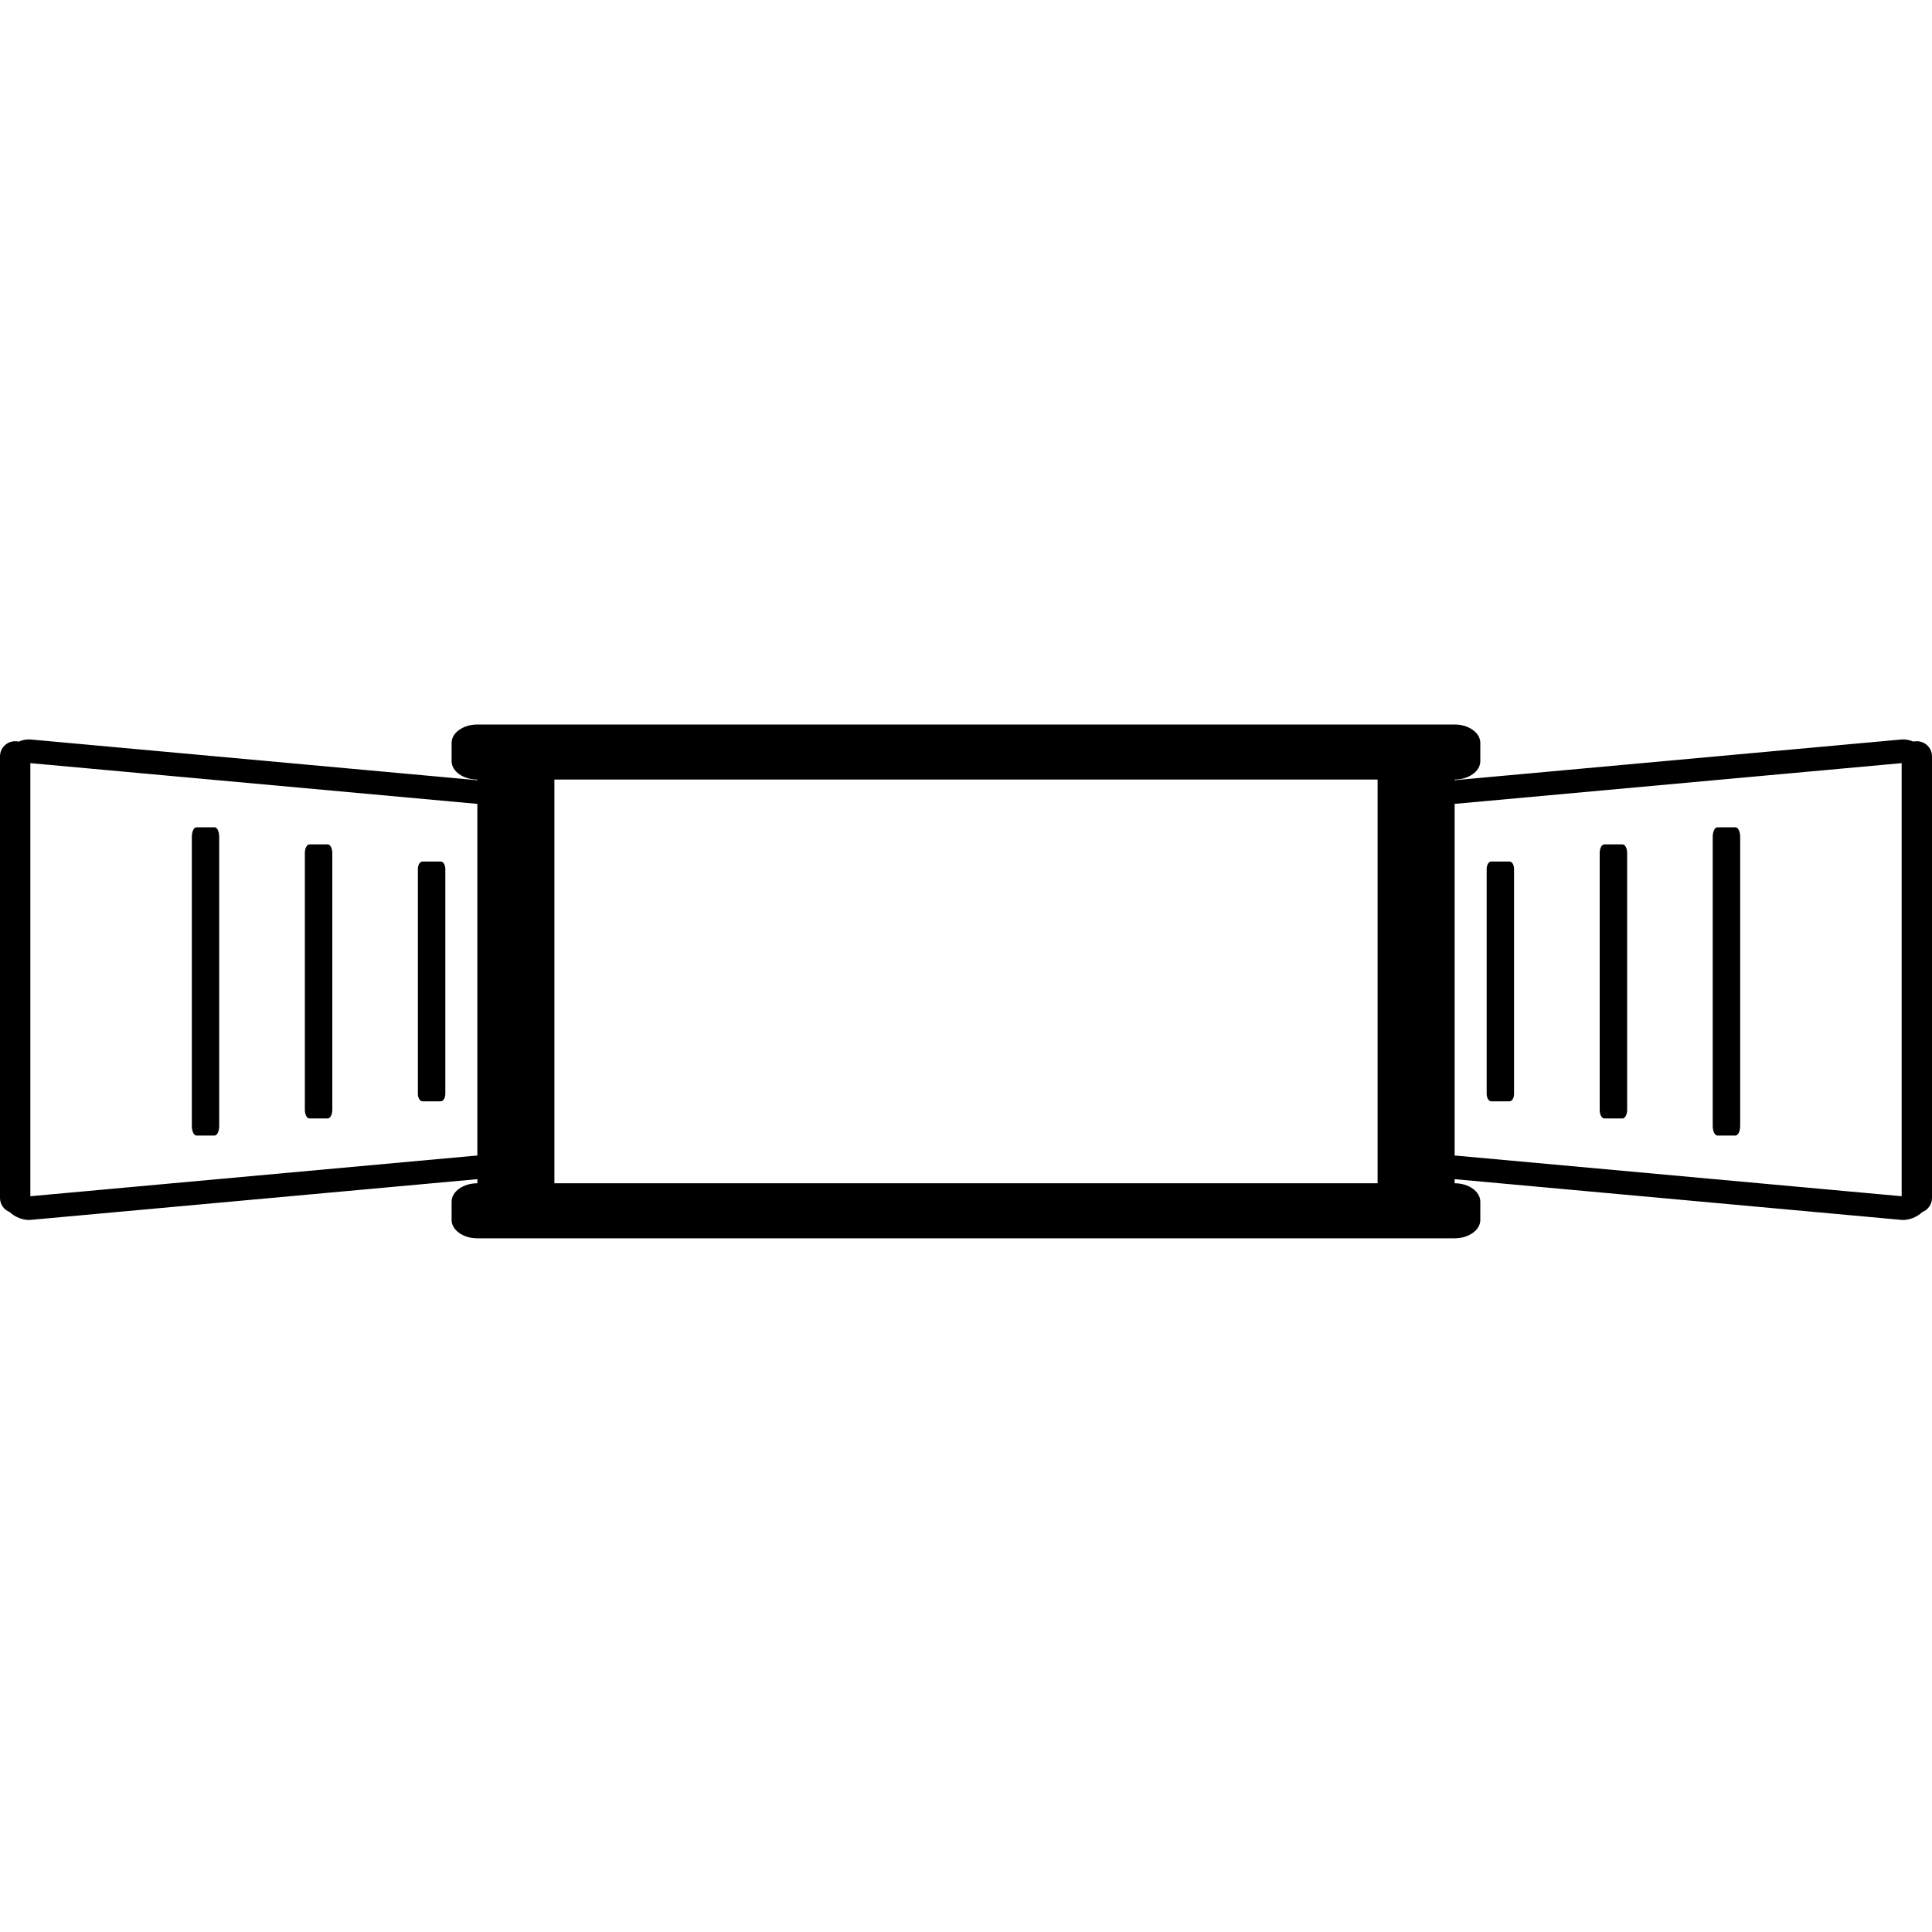
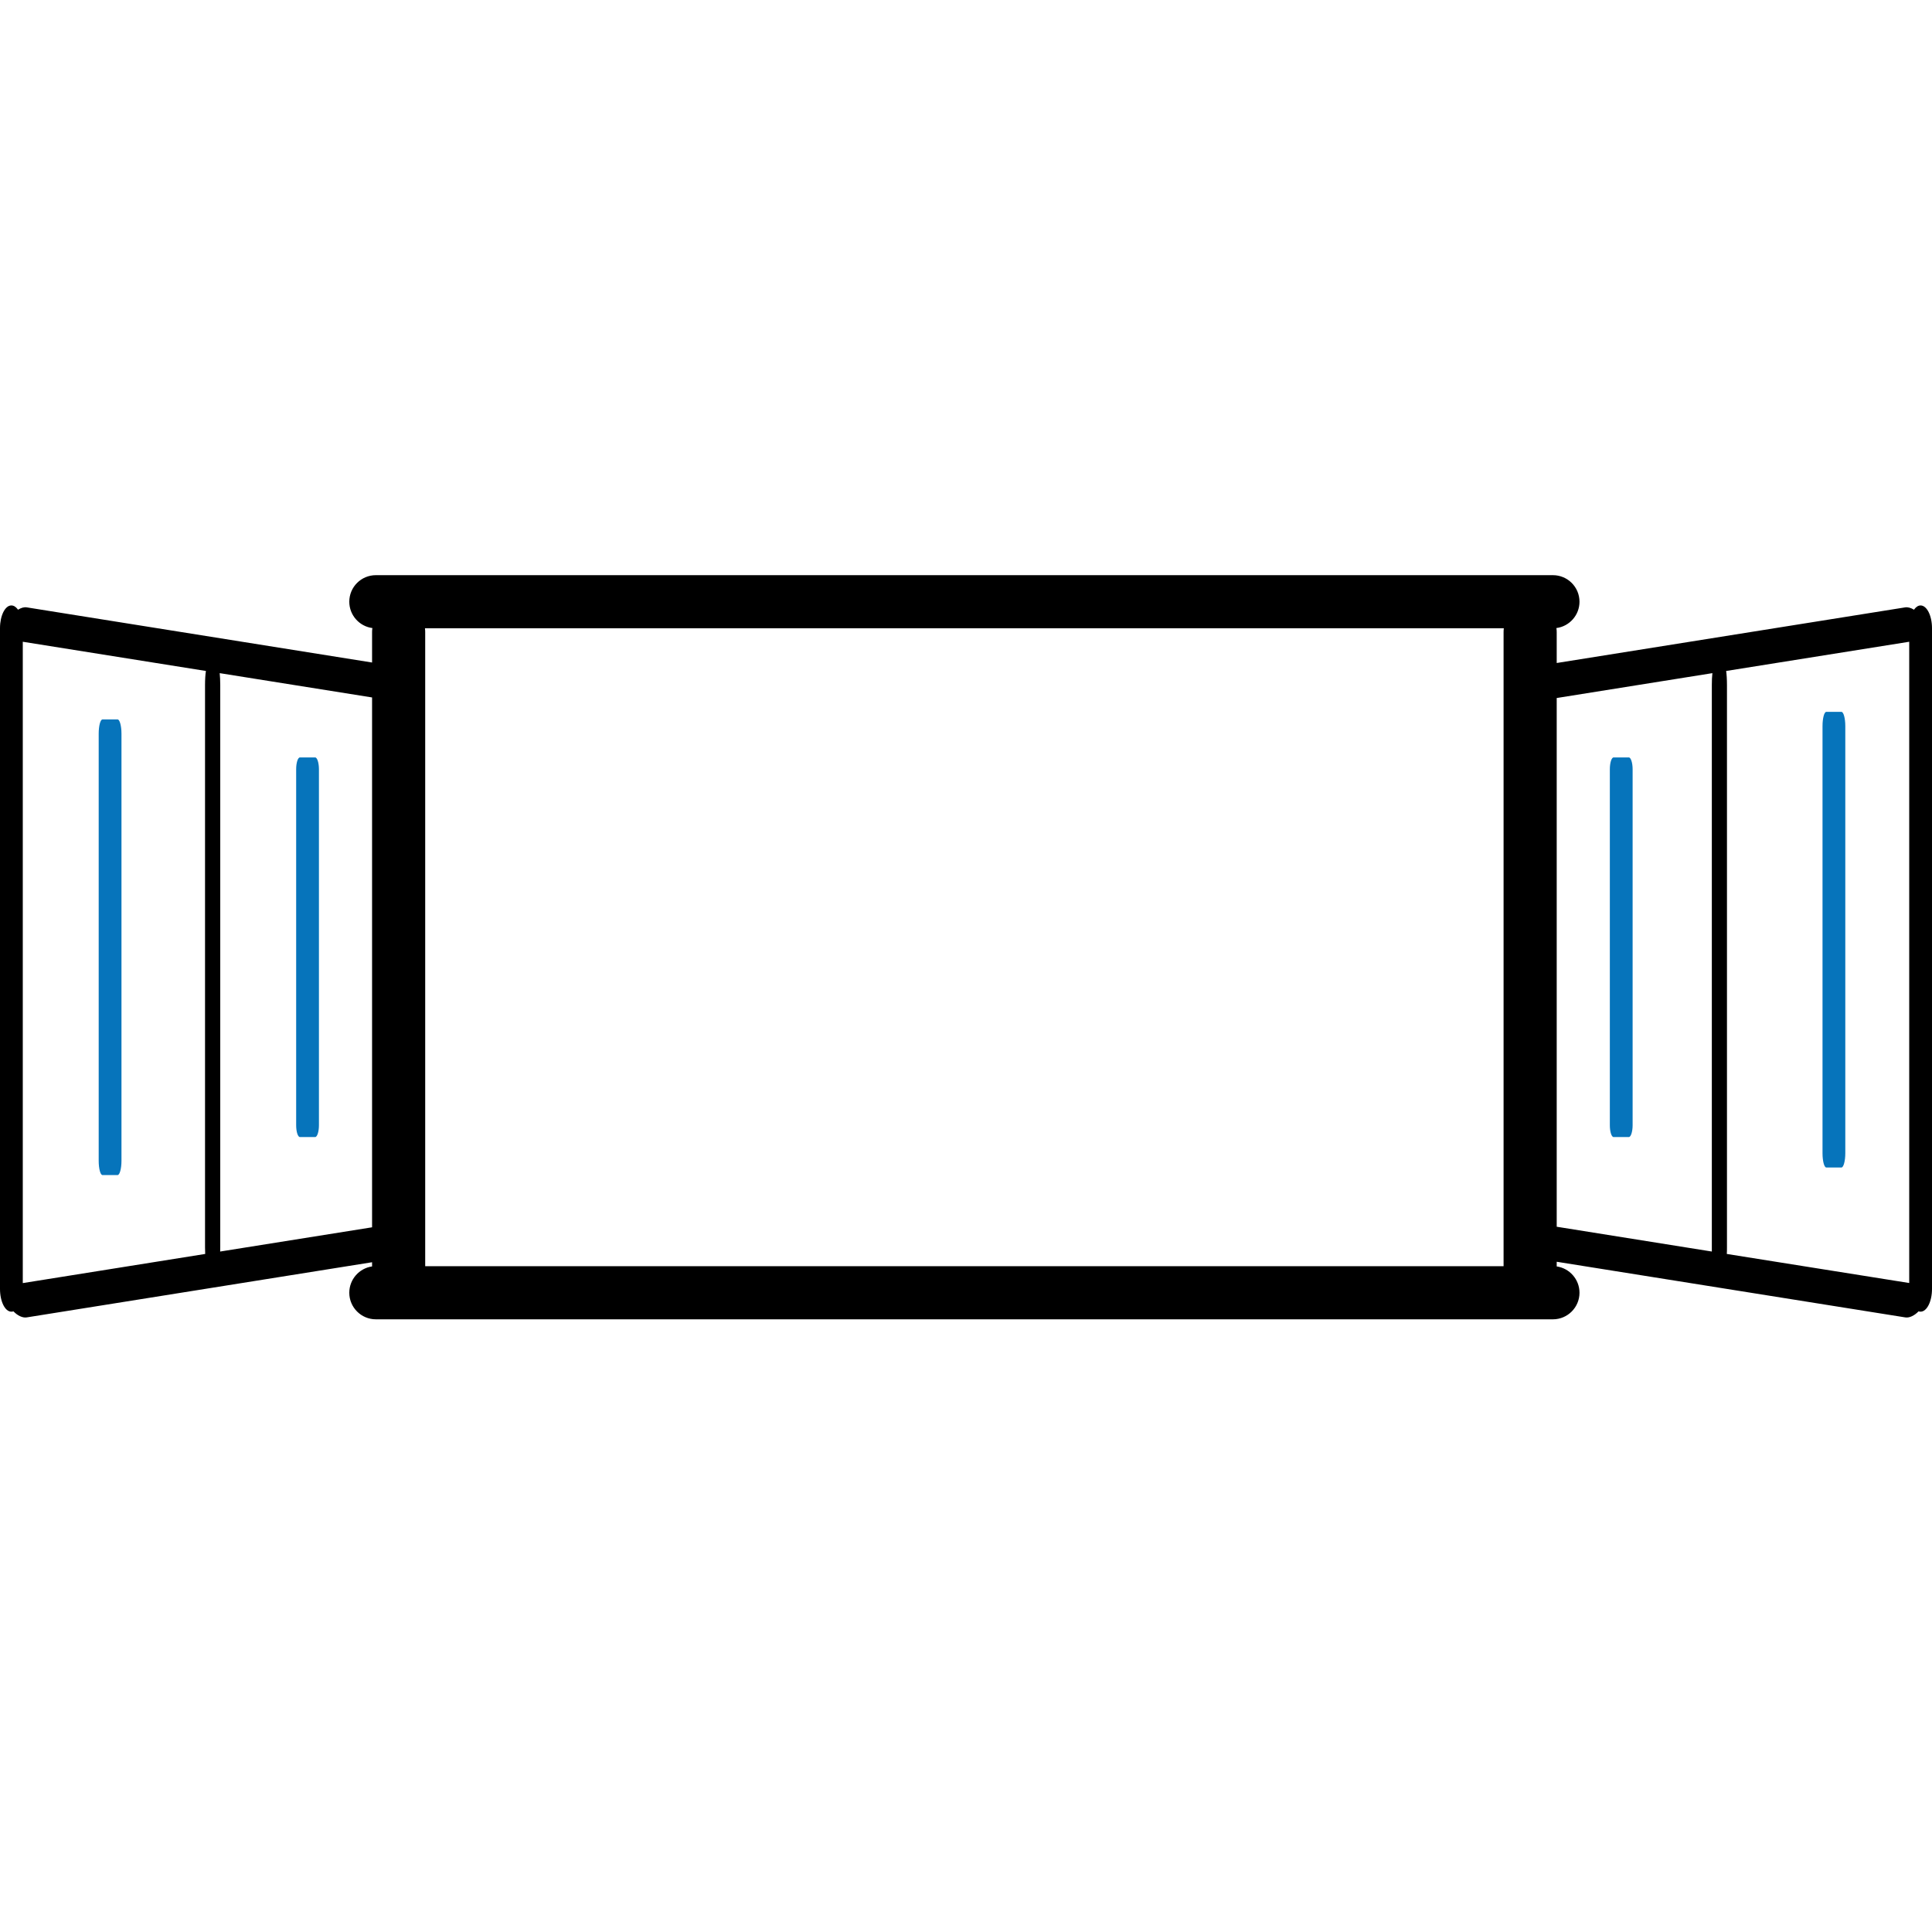
- <svg xmlns="http://www.w3.org/2000/svg" viewBox="0 0 24 24" fill="none">
-   <g id="OS">
-     <path fill-rule="evenodd" clip-rule="evenodd" d="M11.993 9H12V9.684H11.993H6.887V14.699H11.993H12V15.383H11.993H5.93C5.754 15.383 5.61 15.28 5.61 15.155V14.927C5.61 14.802 5.754 14.699 5.93 14.699V14.648L0.378 15.154C0.294 15.162 0.185 15.12 0.121 15.057C0.05 15.03 0 14.961 0 14.881V9.396C0 9.292 0.084 9.208 0.188 9.208C0.203 9.208 0.217 9.209 0.231 9.213C0.28 9.192 0.332 9.182 0.378 9.186L5.93 9.692V9.684C5.754 9.684 5.61 9.581 5.61 9.456V9.228C5.61 9.103 5.754 9 5.93 9H11.993ZM5.93 9.985C5.922 9.985 5.914 9.985 5.907 9.984L0.377 9.48L0.377 14.86L5.907 14.356C5.914 14.355 5.922 14.355 5.93 14.355V9.985ZM2.667 14.106H2.44C2.408 14.106 2.383 14.052 2.383 13.987V10.396C2.383 10.33 2.408 10.277 2.44 10.277H2.667C2.698 10.277 2.723 10.33 2.723 10.396V13.987C2.723 14.052 2.698 14.106 2.667 14.106ZM3.844 13.894H4.071C4.102 13.894 4.128 13.846 4.128 13.787V10.596C4.128 10.537 4.102 10.489 4.071 10.489H3.844C3.813 10.489 3.787 10.537 3.787 10.596V13.787C3.787 13.846 3.813 13.894 3.844 13.894ZM5.248 13.681H5.475C5.506 13.681 5.532 13.639 5.532 13.588V10.795C5.532 10.744 5.506 10.702 5.475 10.702H5.248C5.217 10.702 5.191 10.744 5.191 10.795V13.588C5.191 13.639 5.217 13.681 5.248 13.681ZM18.525 13.681H18.752C18.783 13.681 18.808 13.639 18.808 13.588V10.795C18.808 10.744 18.783 10.702 18.752 10.702H18.525C18.493 10.702 18.468 10.744 18.468 10.795V13.588C18.468 13.639 18.493 13.681 18.525 13.681ZM20.156 13.894H19.929C19.898 13.894 19.872 13.846 19.872 13.787V10.596C19.872 10.537 19.898 10.489 19.929 10.489H20.156C20.187 10.489 20.213 10.537 20.213 10.596V13.787C20.213 13.846 20.187 13.894 20.156 13.894ZM21.333 14.106H21.56C21.591 14.106 21.617 14.052 21.617 13.987V10.396C21.617 10.33 21.591 10.277 21.56 10.277H21.333C21.302 10.277 21.276 10.33 21.276 10.396V13.987C21.276 14.052 21.302 14.106 21.333 14.106ZM12.006 9H12V9.684H12.006H17.113V14.699H12.006H12V15.383H12.006H18.07C18.245 15.383 18.389 15.28 18.389 15.155V14.927C18.389 14.802 18.245 14.699 18.07 14.699V14.648L23.622 15.154C23.706 15.162 23.815 15.12 23.879 15.057C23.95 15.03 24 14.961 24 14.881L24 9.396C24 9.292 23.916 9.208 23.812 9.208C23.797 9.208 23.783 9.209 23.769 9.212C23.72 9.192 23.667 9.182 23.622 9.186L18.07 9.692V9.684C18.245 9.684 18.389 9.581 18.389 9.456V9.228C18.389 9.103 18.245 9 18.07 9H12.006ZM18.07 9.985C18.078 9.985 18.086 9.985 18.093 9.984L23.623 9.48L23.623 14.86L18.093 14.356C18.086 14.355 18.078 14.355 18.07 14.355V9.985Z" fill="black" />
-   </g>
+ <svg xmlns="http://www.w3.org/2000/svg" width="24" height="24" viewBox="0 0 24 24" fill="none">
+   <path fill-rule="evenodd" clip-rule="evenodd" d="M19.621 7.475C19.621 7.292 19.473 7.145 19.291 7.145L4.669 7.145C4.487 7.145 4.339 7.292 4.339 7.475C4.339 7.642 4.464 7.781 4.626 7.802C4.623 7.818 4.622 7.835 4.622 7.852V8.23L0.333 7.545C0.299 7.539 0.261 7.551 0.224 7.574C0.201 7.541 0.172 7.521 0.141 7.521C0.063 7.521 1.29679e-06 7.648 1.27265e-06 7.803L0 16.012C-2.41271e-08 16.168 0.063 16.294 0.141 16.294C0.15 16.294 0.159 16.293 0.167 16.29C0.218 16.343 0.281 16.374 0.333 16.365L4.622 15.68V15.732C4.462 15.755 4.339 15.893 4.339 16.059C4.339 16.241 4.487 16.389 4.669 16.389L19.291 16.389C19.473 16.389 19.621 16.241 19.621 16.059C19.621 15.893 19.498 15.755 19.338 15.732V15.674L23.667 16.365C23.719 16.374 23.782 16.343 23.833 16.29C23.841 16.293 23.85 16.294 23.858 16.294C23.936 16.294 24 16.168 24 16.012L24 7.803C24 7.648 23.936 7.521 23.858 7.521C23.828 7.521 23.799 7.541 23.776 7.574C23.739 7.551 23.701 7.54 23.667 7.545L19.338 8.236V7.852C19.338 7.835 19.337 7.818 19.334 7.802C19.496 7.781 19.621 7.642 19.621 7.475ZM18.681 7.805L5.279 7.805C5.281 7.82 5.282 7.836 5.282 7.852V15.729L18.678 15.729V7.852C18.678 7.836 18.679 7.82 18.681 7.805ZM23.717 7.972L23.717 15.938L21.451 15.577C21.453 15.551 21.453 15.524 21.453 15.495V8.509C21.453 8.44 21.449 8.378 21.443 8.335L23.717 7.972ZM19.338 8.671V15.239L21.265 15.547C21.265 15.53 21.265 15.513 21.265 15.495V8.509C21.265 8.454 21.267 8.402 21.272 8.362L19.338 8.671ZM2.549 15.577L0.283 15.939L0.283 7.972L2.558 8.335C2.551 8.378 2.547 8.44 2.547 8.509V15.495C2.547 15.524 2.548 15.551 2.549 15.577ZM2.729 8.362C2.733 8.402 2.736 8.454 2.736 8.509V15.495C2.736 15.513 2.735 15.53 2.735 15.547L4.622 15.246V8.664L2.729 8.362Z" fill="black" />
+   <path d="M1.461 14.597H1.273C1.247 14.597 1.226 14.517 1.226 14.42V9.114C1.226 9.017 1.247 8.937 1.273 8.937H1.461C1.487 8.937 1.509 9.017 1.509 9.114V14.42C1.509 14.517 1.487 14.597 1.461 14.597Z" fill="#0674BB" />
+   <path d="M22.875 14.503H22.687C22.661 14.503 22.64 14.423 22.64 14.326V9.02C22.64 8.922 22.661 8.843 22.687 8.843H22.875C22.901 8.843 22.923 8.922 22.923 9.02V14.326C22.923 14.423 22.901 14.503 22.875 14.503Z" fill="#0674BB" />
+   <path d="M3.915 14.125H3.726C3.7 14.125 3.679 14.059 3.679 13.978V9.556C3.679 9.475 3.7 9.409 3.726 9.409H3.915C3.94 9.409 3.962 9.475 3.962 9.556V13.978C3.962 14.059 3.94 14.125 3.915 14.125Z" fill="#0674BB" />
+   <path d="M20.045 14.125H20.234C20.259 14.125 20.281 14.059 20.281 13.978V9.556C20.281 9.475 20.259 9.409 20.234 9.409H20.045C20.019 9.409 19.998 9.475 19.998 9.556V13.978C19.998 14.059 20.019 14.125 20.045 14.125Z" fill="#0674BB" />
</svg>
